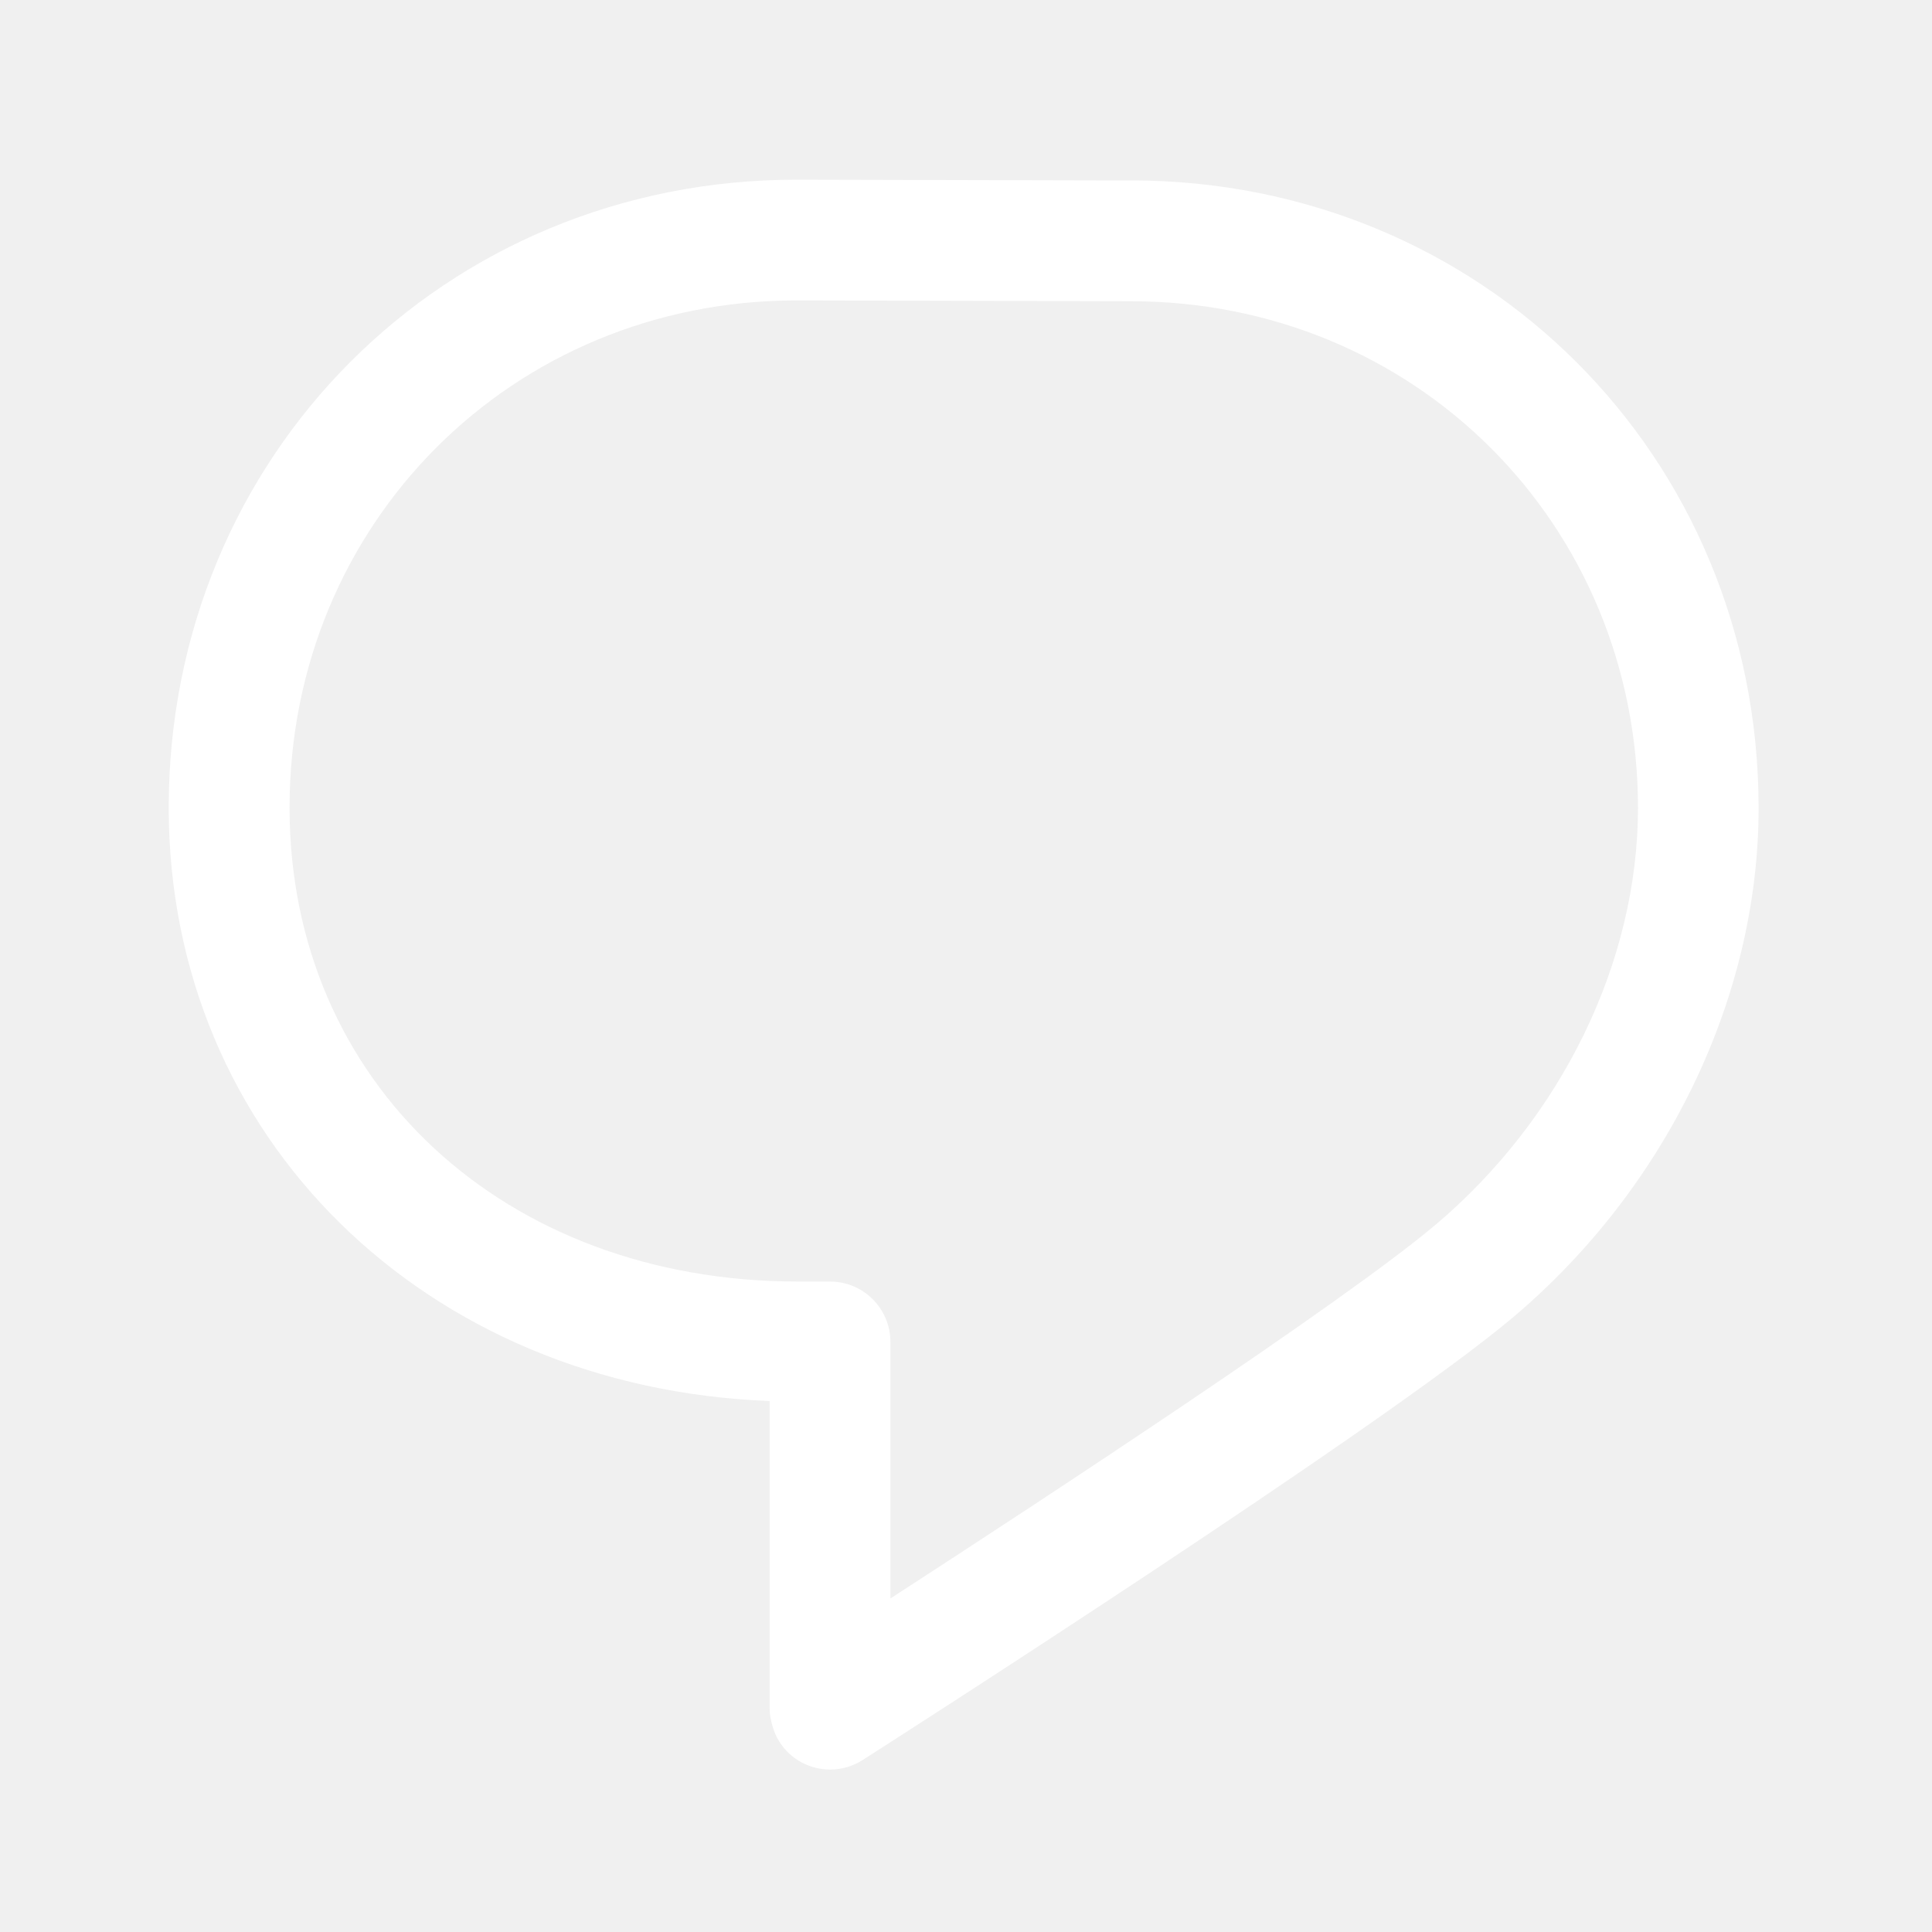
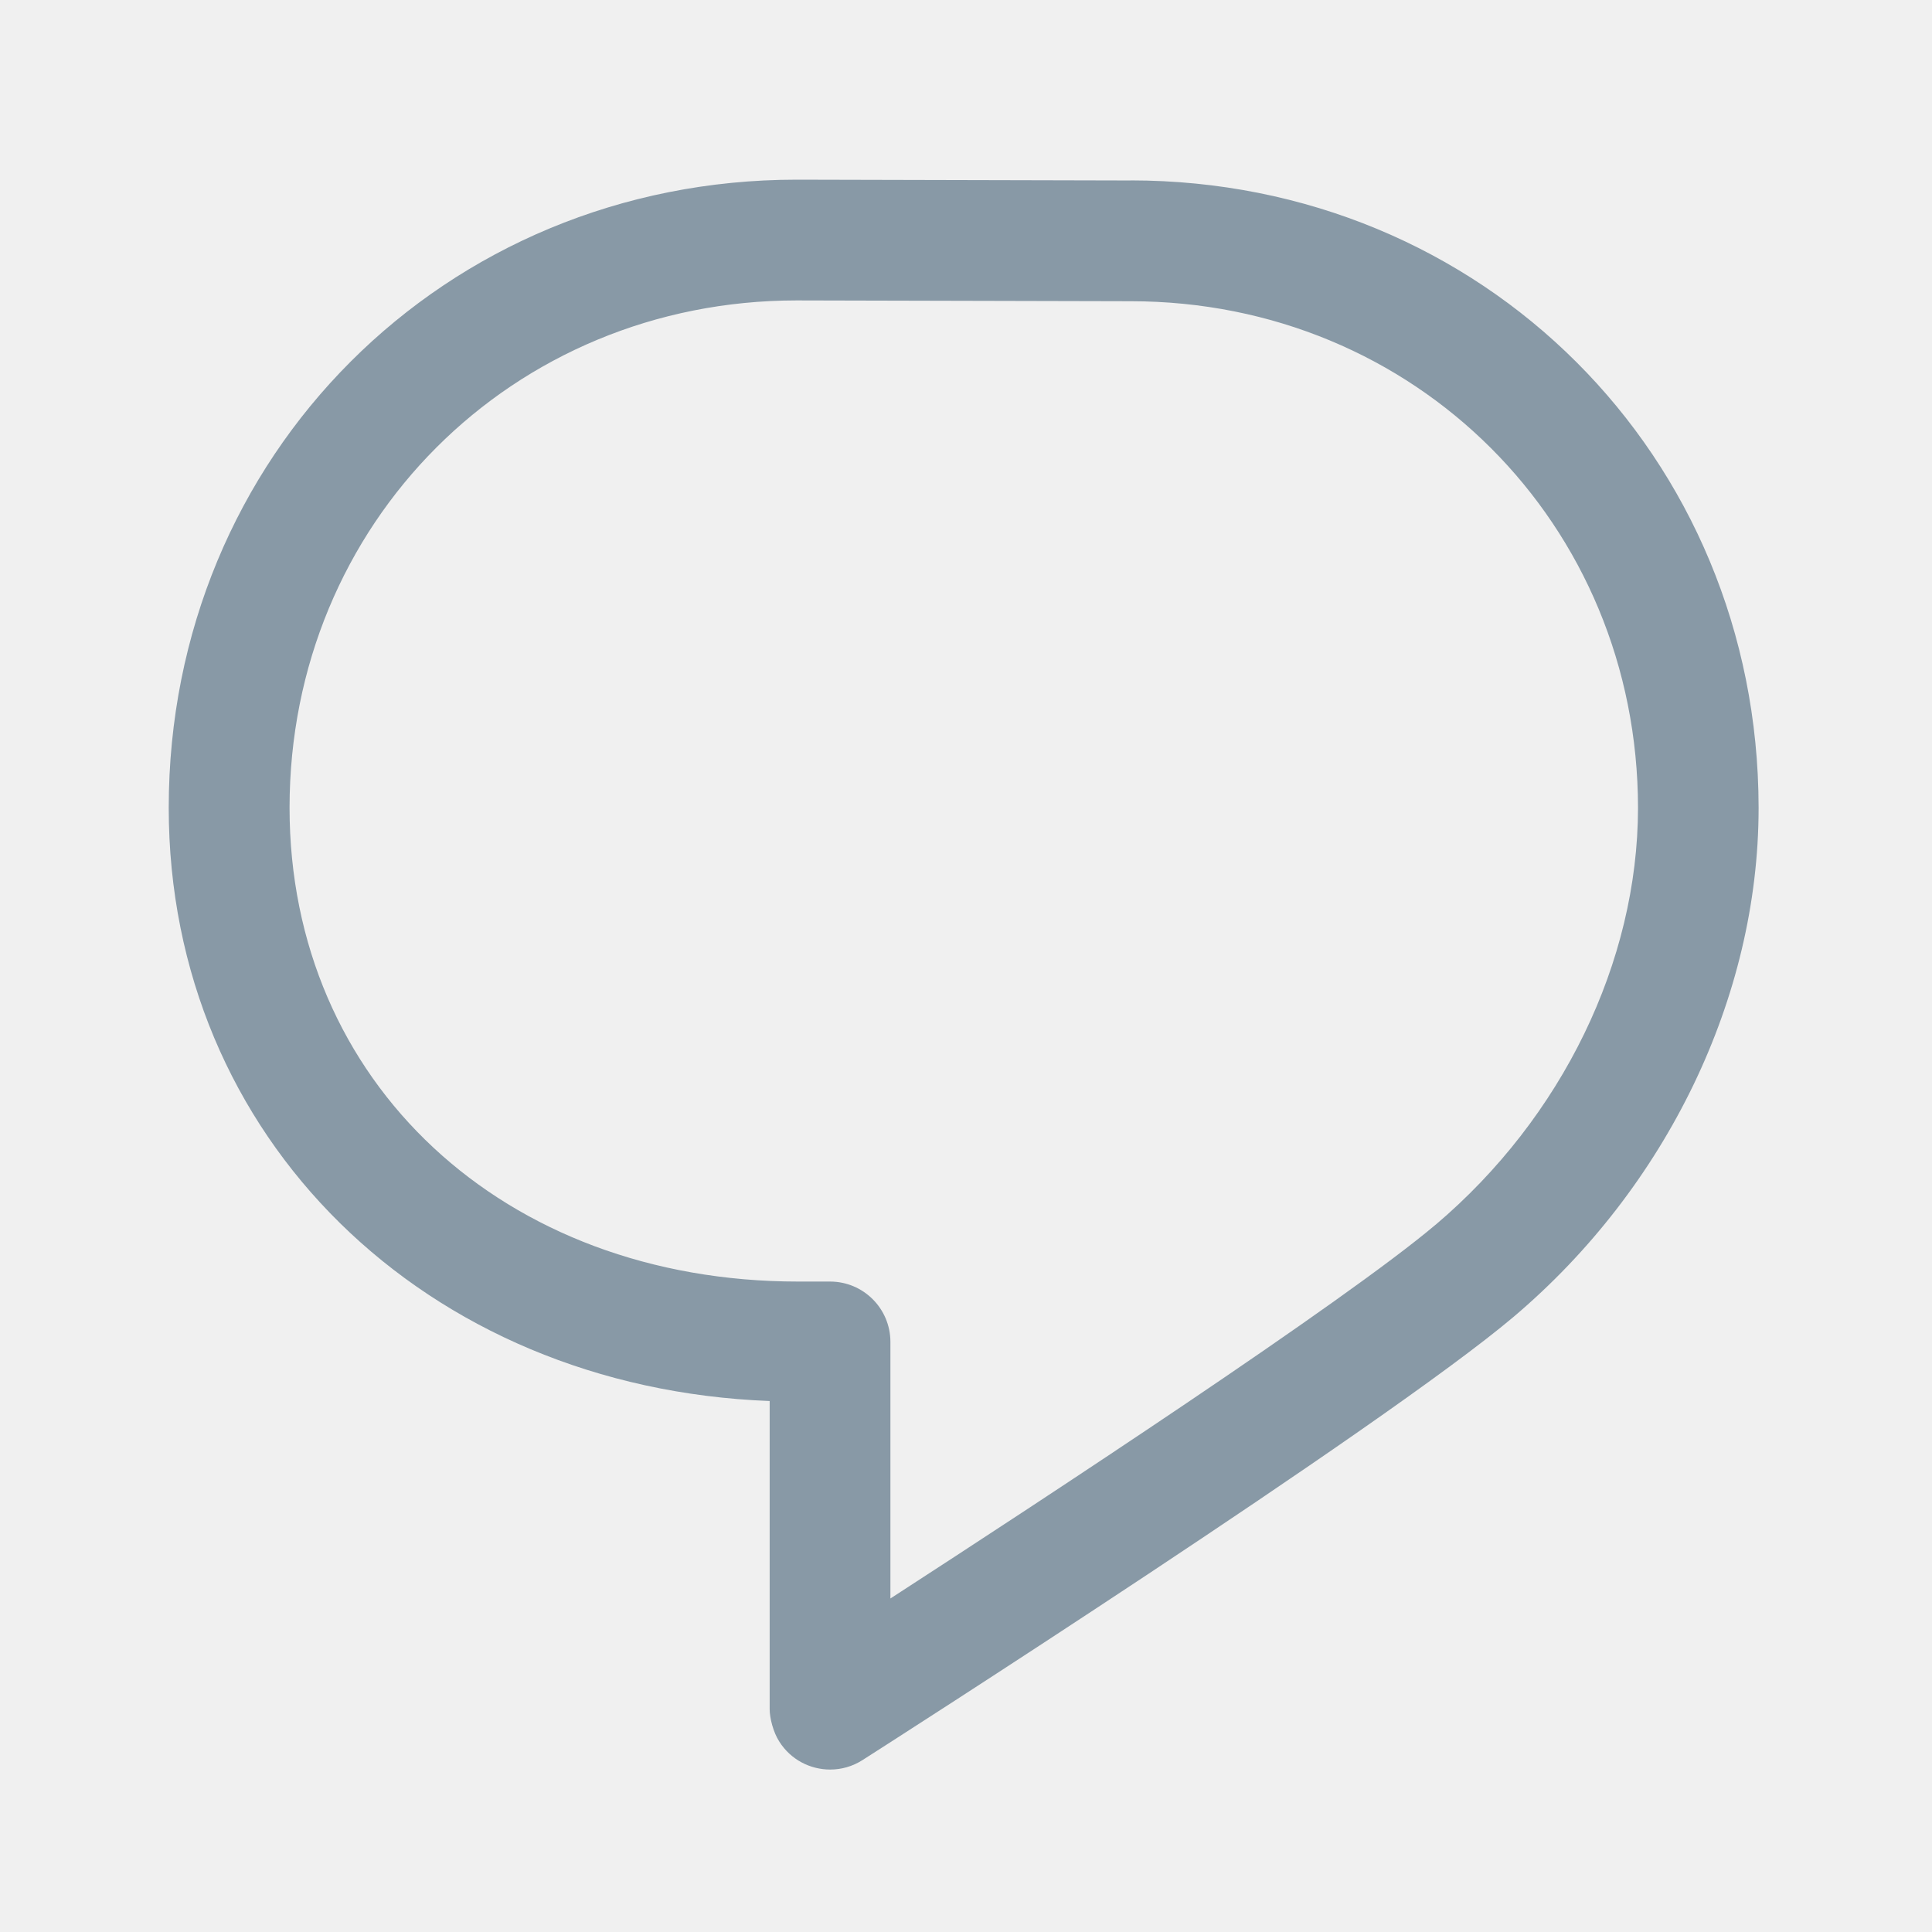
<svg xmlns="http://www.w3.org/2000/svg" width="24" height="24" viewBox="0 0 24 24" fill="none">
-   <path d="M14.046 2.242L9.898 2.232H9.896C5.522 2.232 2.096 5.659 2.096 10.034C2.096 14.132 5.282 17.24 9.561 17.404V21.232C9.561 21.34 9.605 21.518 9.681 21.635C9.823 21.86 10.065 21.982 10.313 21.982C10.451 21.982 10.59 21.944 10.715 21.864C10.979 21.696 17.188 17.724 18.803 16.358C20.705 14.748 21.843 12.388 21.846 10.046V10.029C21.84 5.662 18.416 2.242 14.046 2.241V2.242ZM17.833 15.214C16.699 16.174 12.971 18.619 11.061 19.857V16.67C11.061 16.256 10.726 15.92 10.311 15.92H9.915C6.255 15.92 3.597 13.444 3.597 10.034C3.597 6.5 6.365 3.732 9.897 3.732L14.044 3.742H14.046C17.578 3.742 20.346 6.508 20.348 10.038C20.345 11.948 19.406 13.882 17.834 15.214H17.833Z" fill="white" />
+   <path d="M14.046 2.242L9.898 2.232H9.896C5.522 2.232 2.096 5.659 2.096 10.034C2.096 14.132 5.282 17.24 9.561 17.404V21.232C9.561 21.34 9.605 21.518 9.681 21.635C9.823 21.86 10.065 21.982 10.313 21.982C10.451 21.982 10.59 21.944 10.715 21.864C10.979 21.696 17.188 17.724 18.803 16.358C20.705 14.748 21.843 12.388 21.846 10.046V10.029C21.84 5.662 18.416 2.242 14.046 2.241V2.242ZM17.833 15.214C16.699 16.174 12.971 18.619 11.061 19.857V16.67C11.061 16.256 10.726 15.92 10.311 15.92H9.915C6.255 15.92 3.597 13.444 3.597 10.034C3.597 6.5 6.365 3.732 9.897 3.732L14.044 3.742H14.046C17.578 3.742 20.346 6.508 20.348 10.038C20.345 11.948 19.406 13.882 17.834 15.214H17.833Z" fill="#8899A6" />
</svg>
